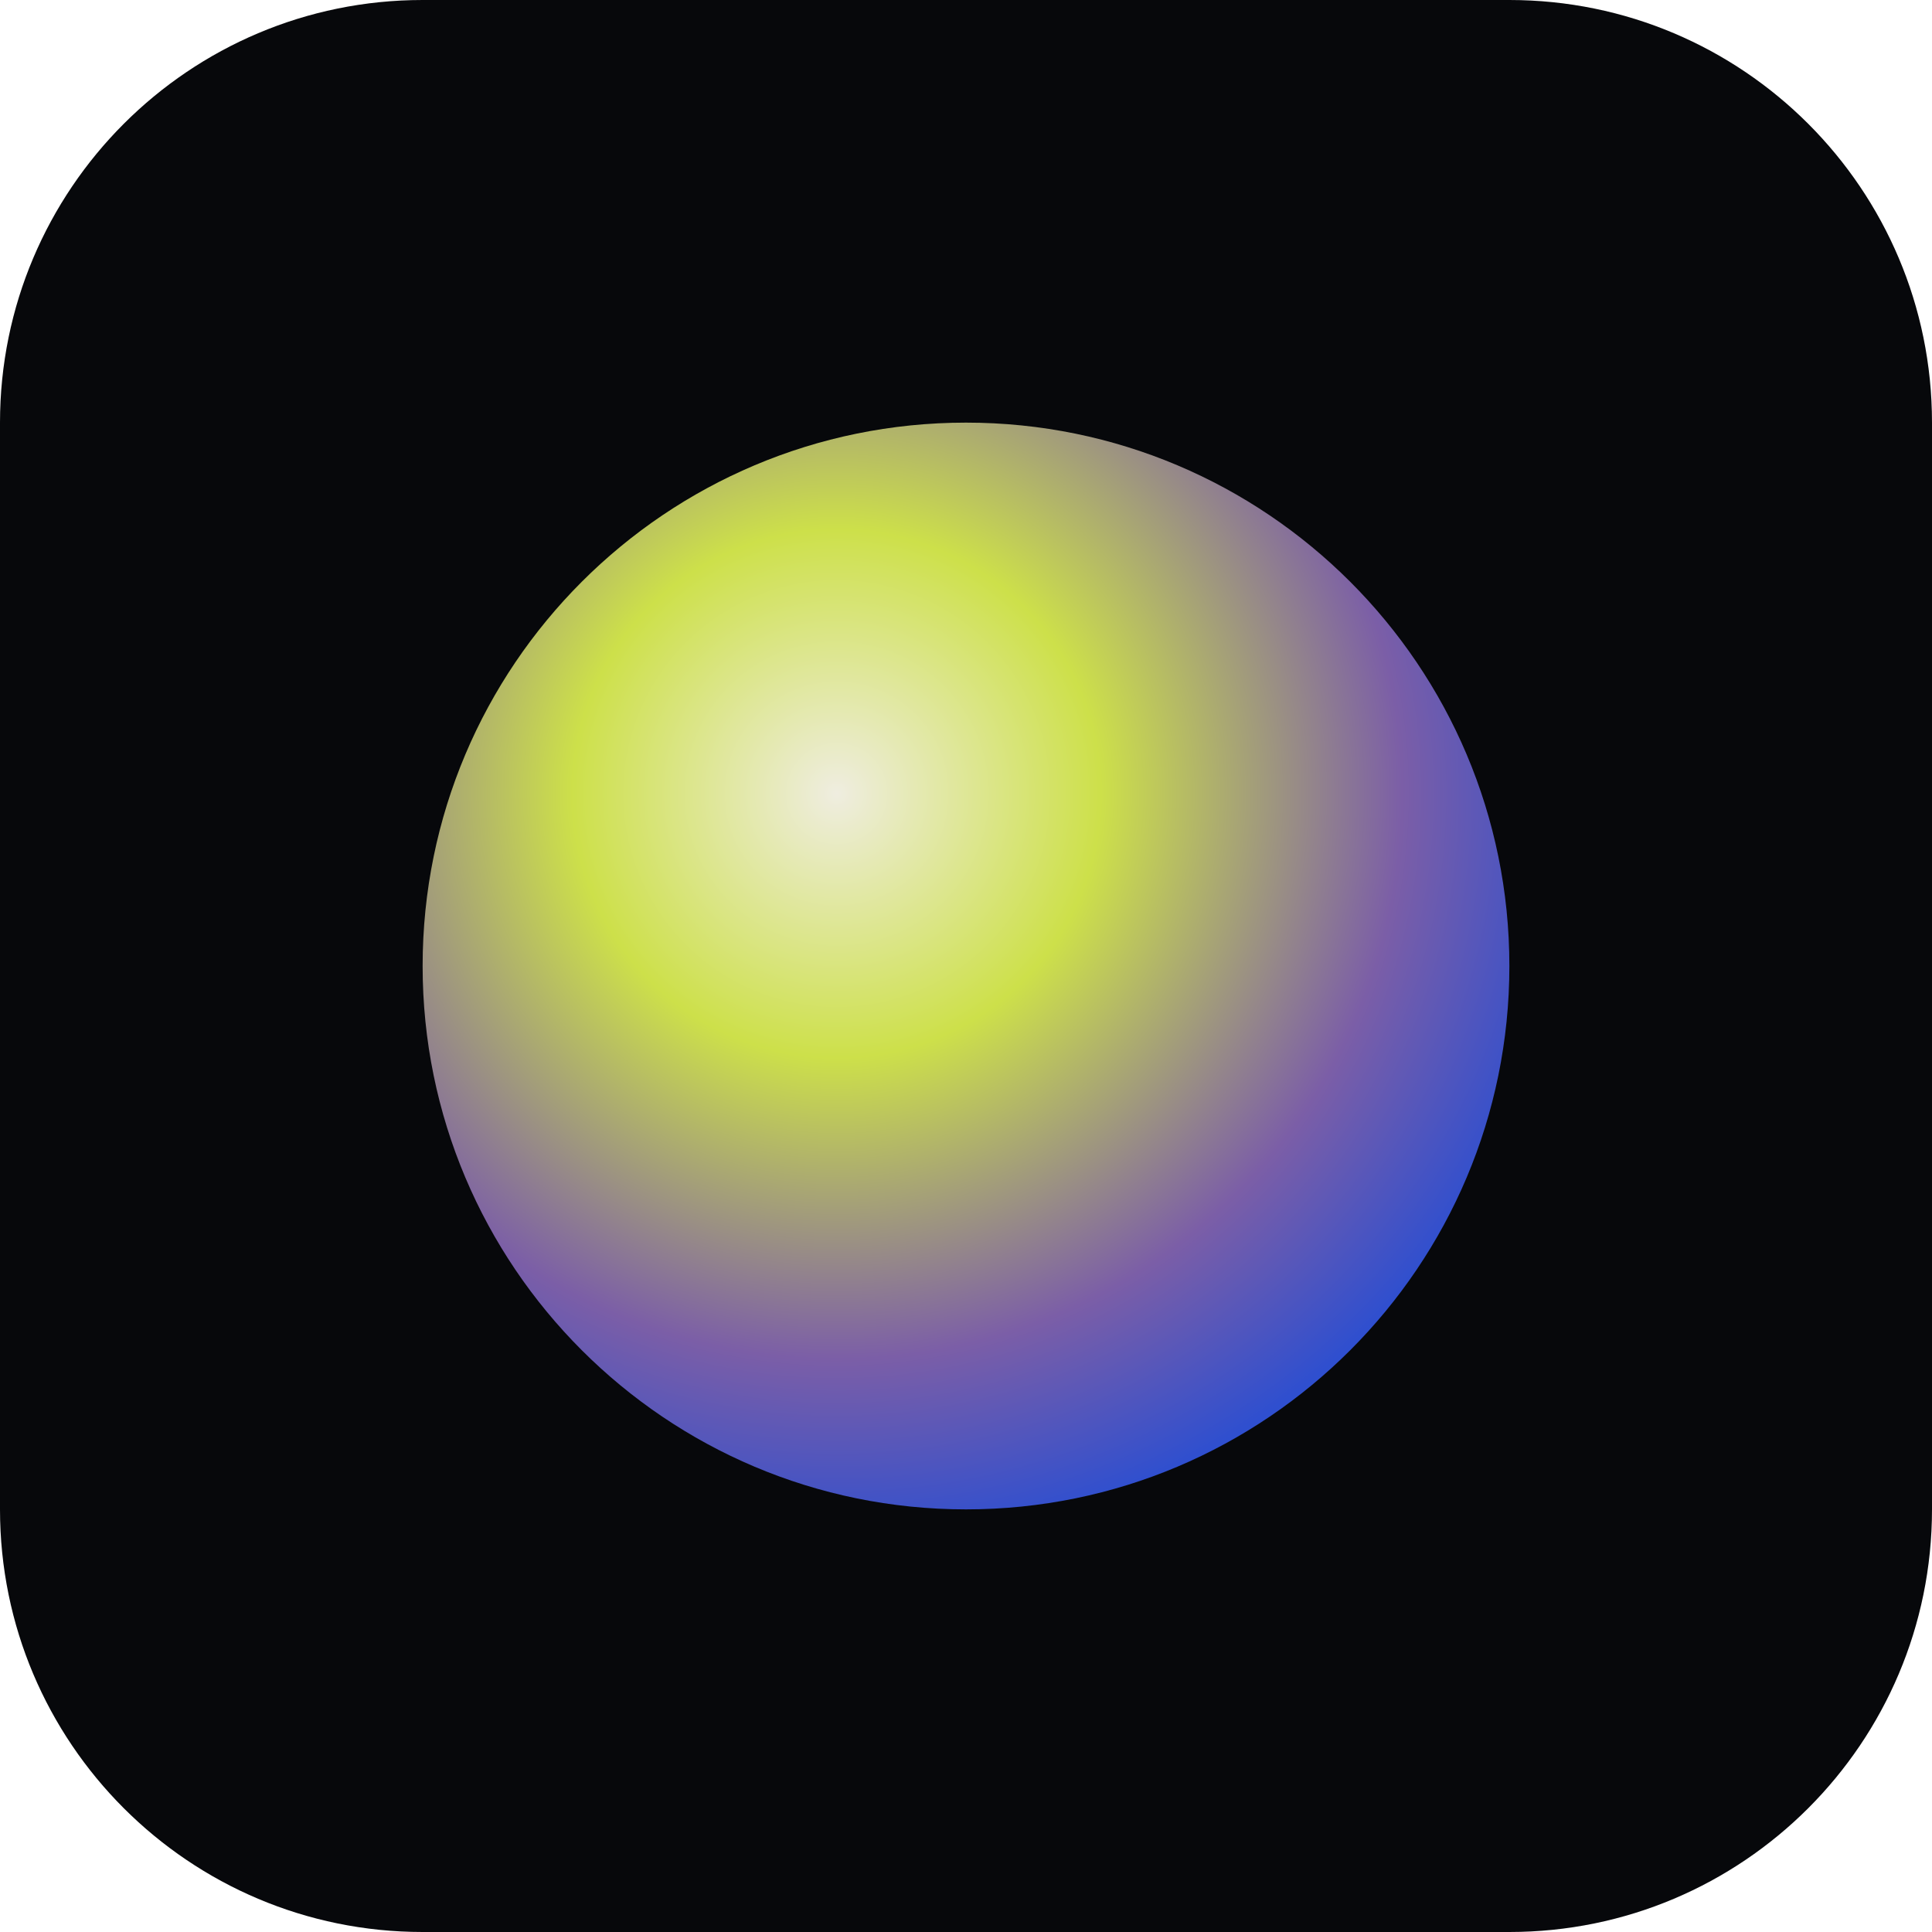
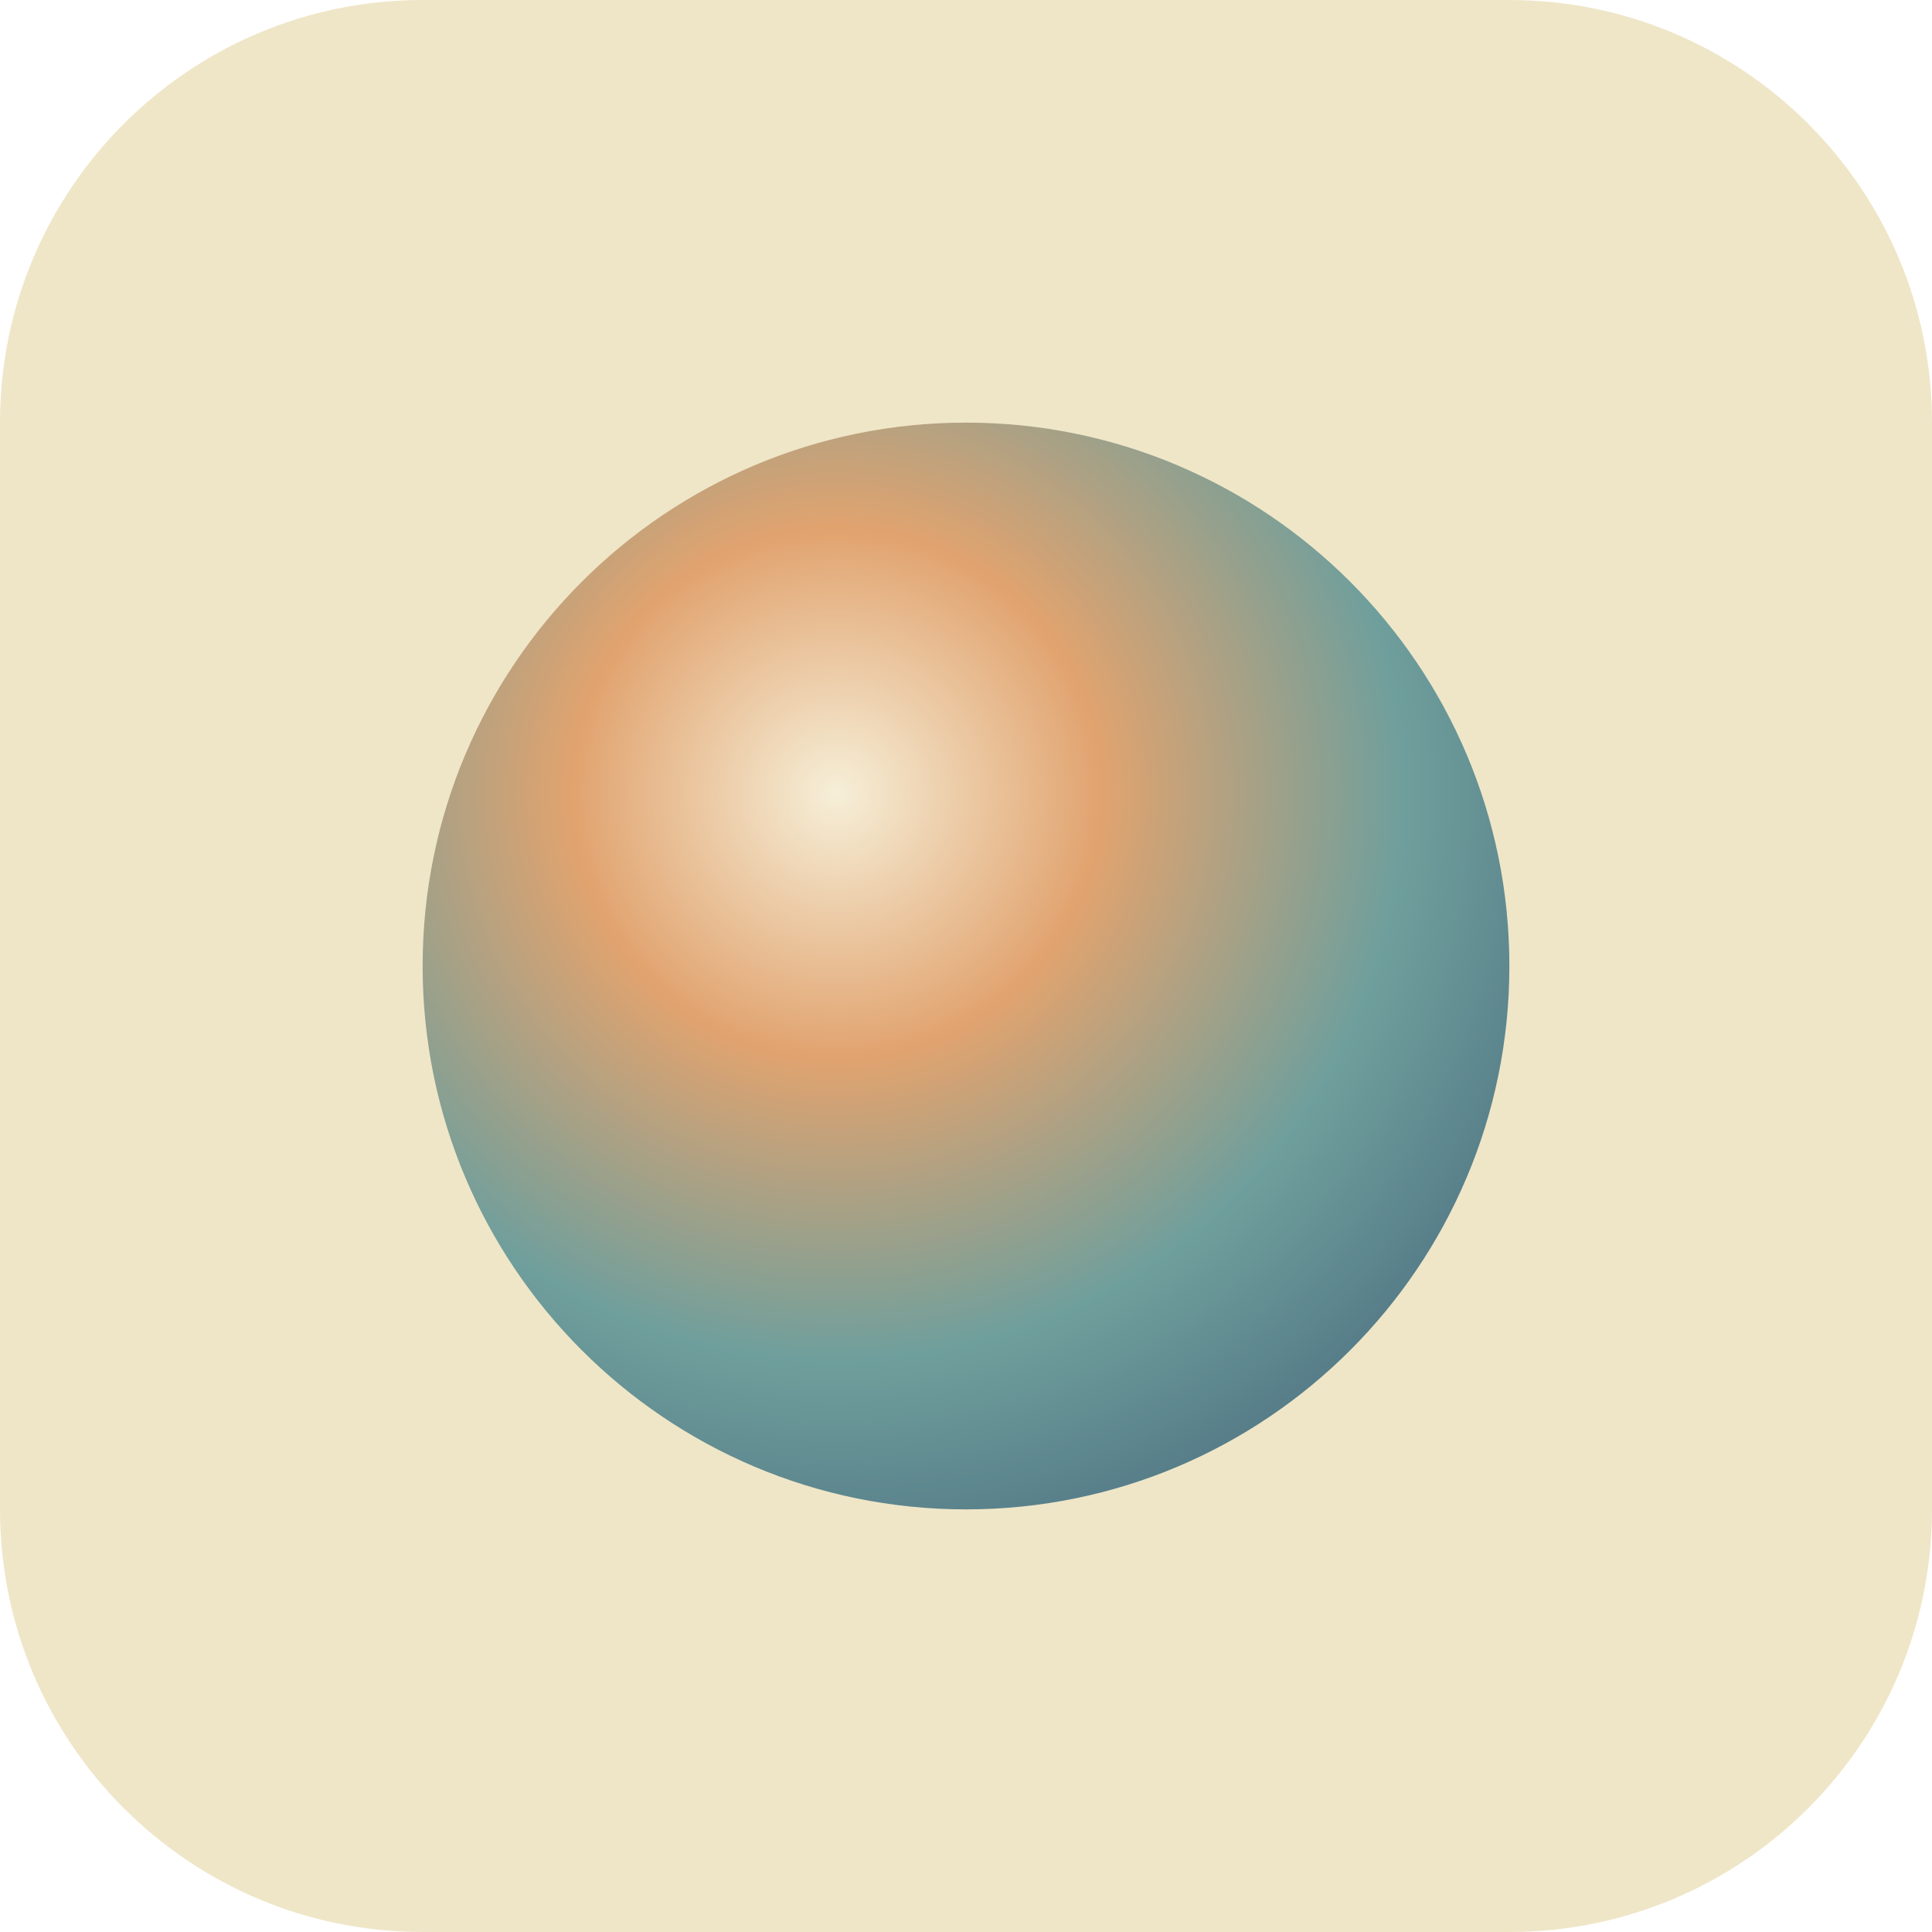
<svg xmlns="http://www.w3.org/2000/svg" viewBox="0 0 64 64">
  <defs>
    <radialGradient id="g" cx="38%" cy="34%" r="70%">
-       <stop offset="0" stop-color="#EFEDE0" />
-       <stop offset=".35" stop-color="#CDE04A" />
-       <stop offset=".75" stop-color="#7B5EA7" />
-       <stop offset="1" stop-color="#2F4FCF" />
+       <stop offset="0" stop-color="#F6EFD8" />
+       <stop offset=".35" stop-color="#E1A36F" />
+       <stop offset=".75" stop-color="#6F9F9C" />
+       <stop offset="1" stop-color="#577E89" />
    </radialGradient>
  </defs>
-   <rect width="64" height="64" rx="14" fill="#07080b" />
+   <rect width="64" height="64" rx="14" fill="#EFE6C8" />
  <circle cx="32" cy="32" r="18" fill="url(#g)" />
</svg>
